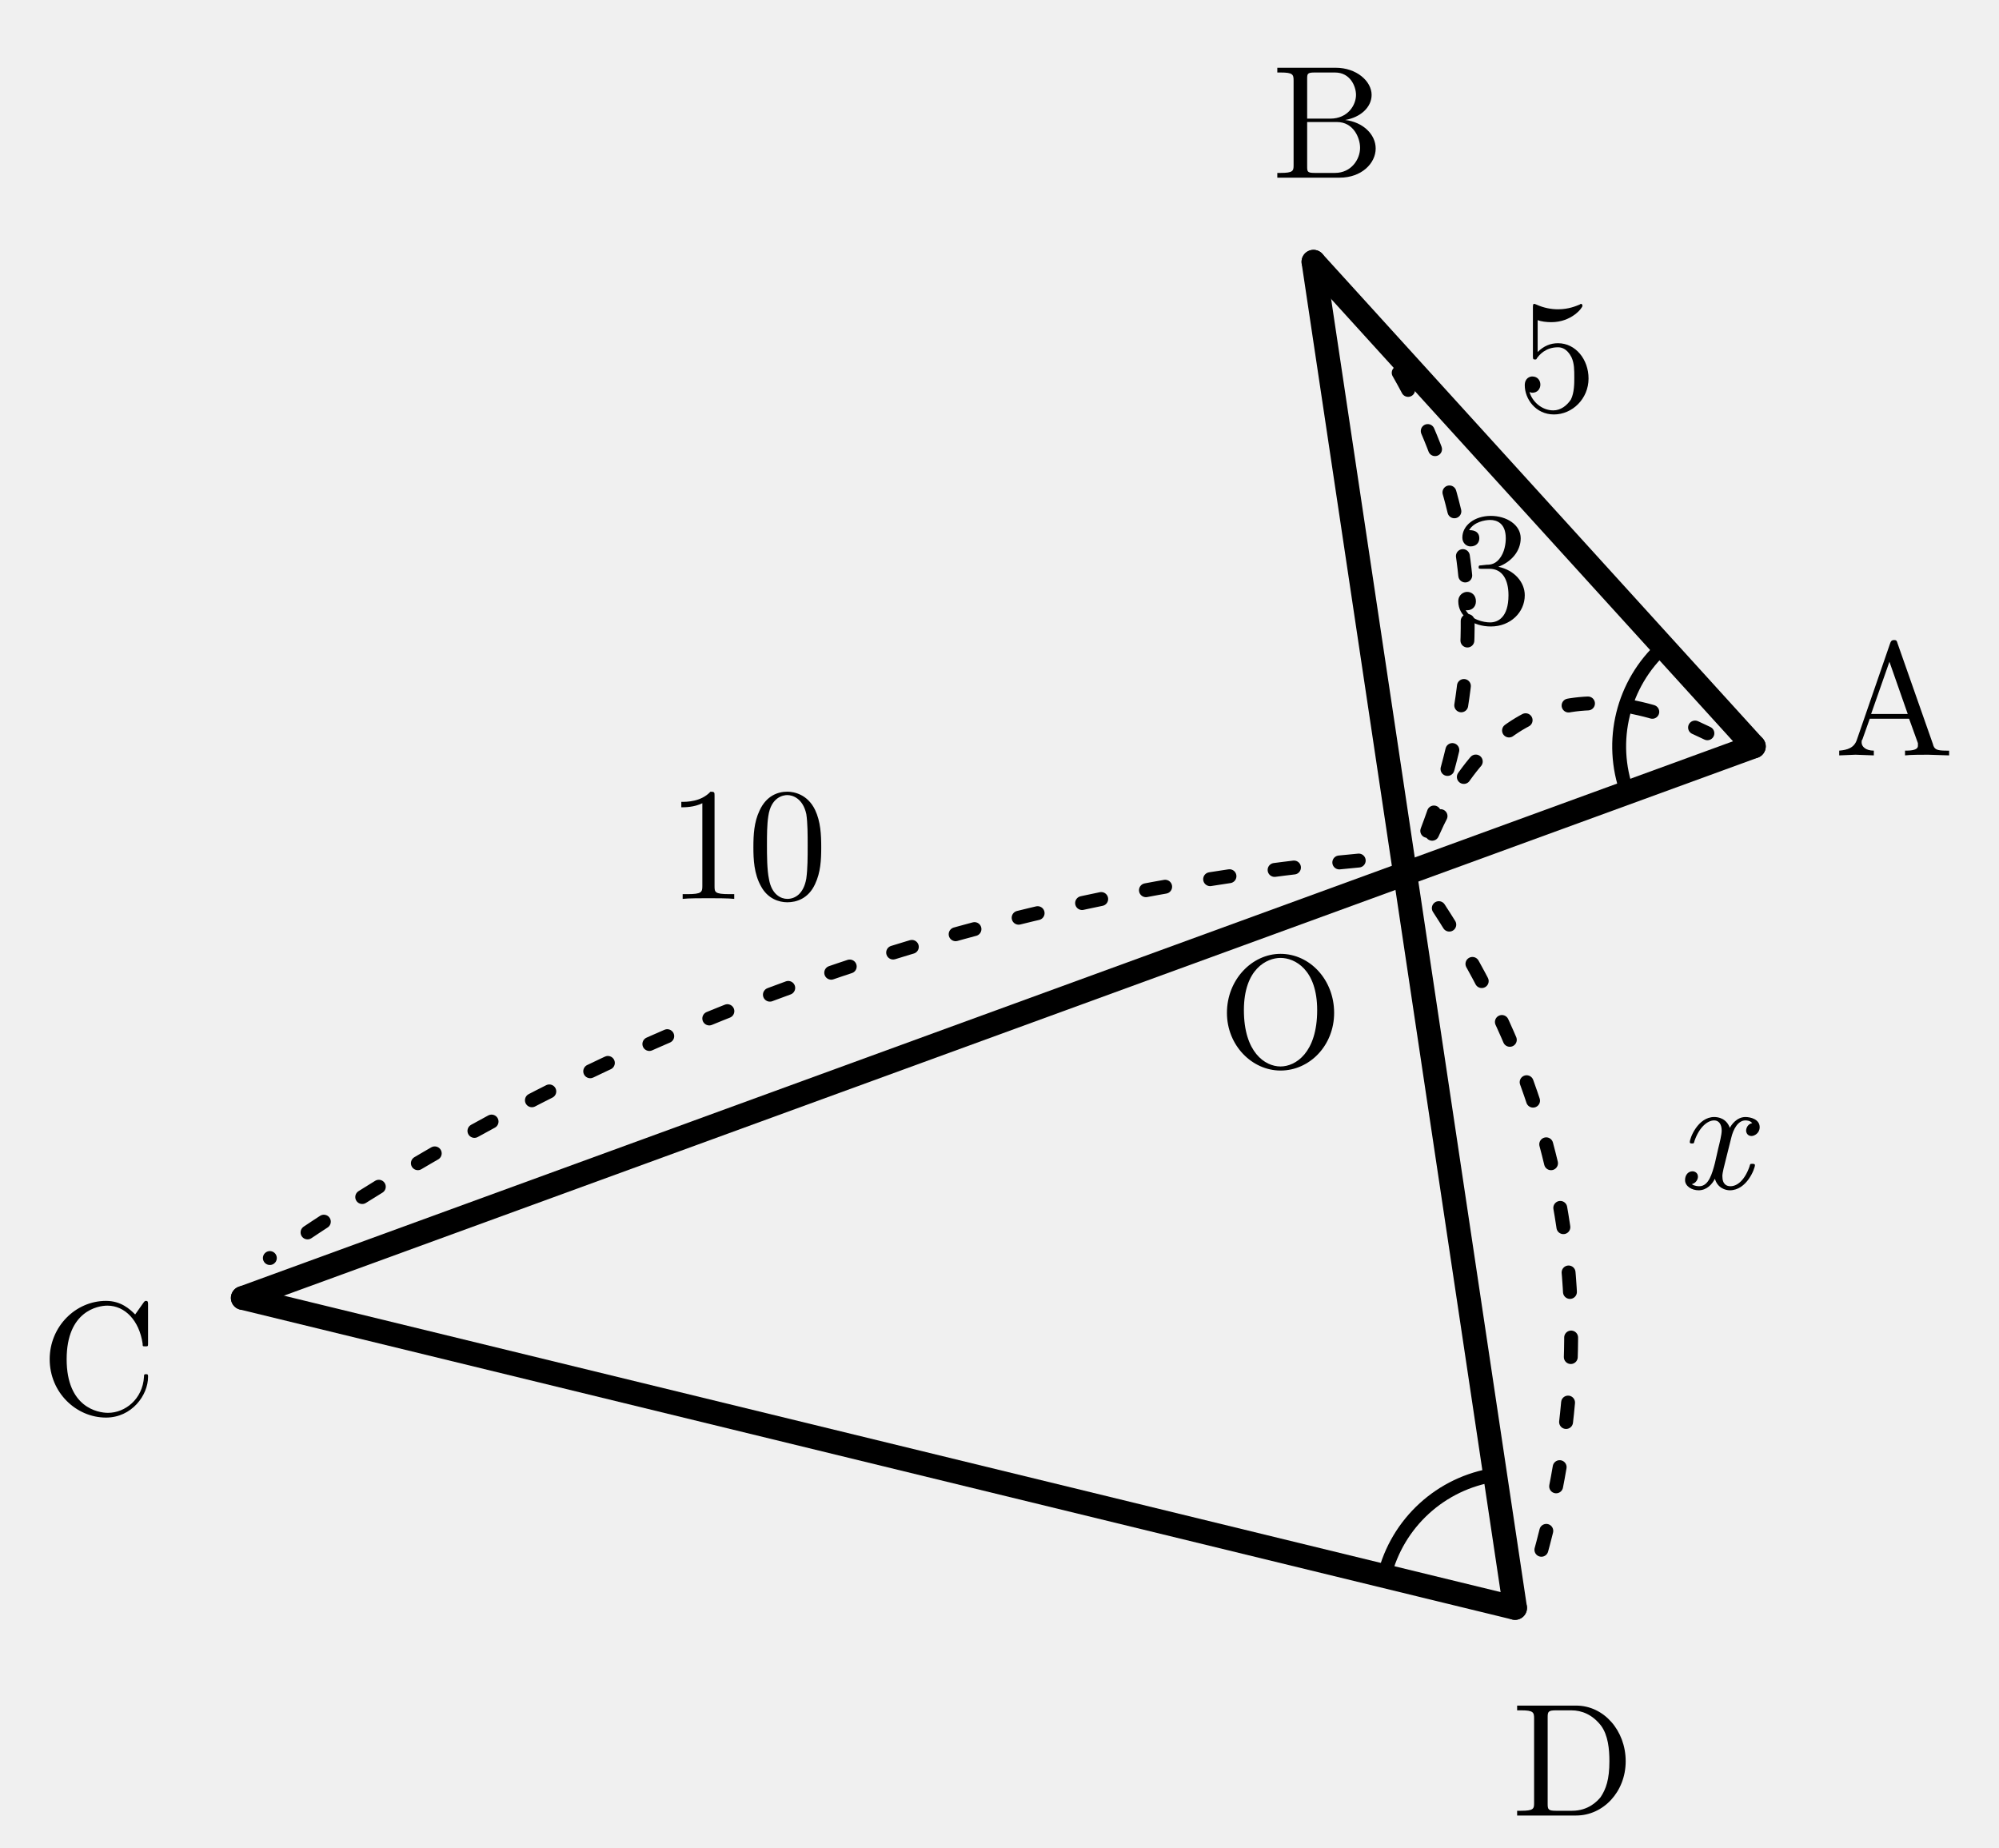
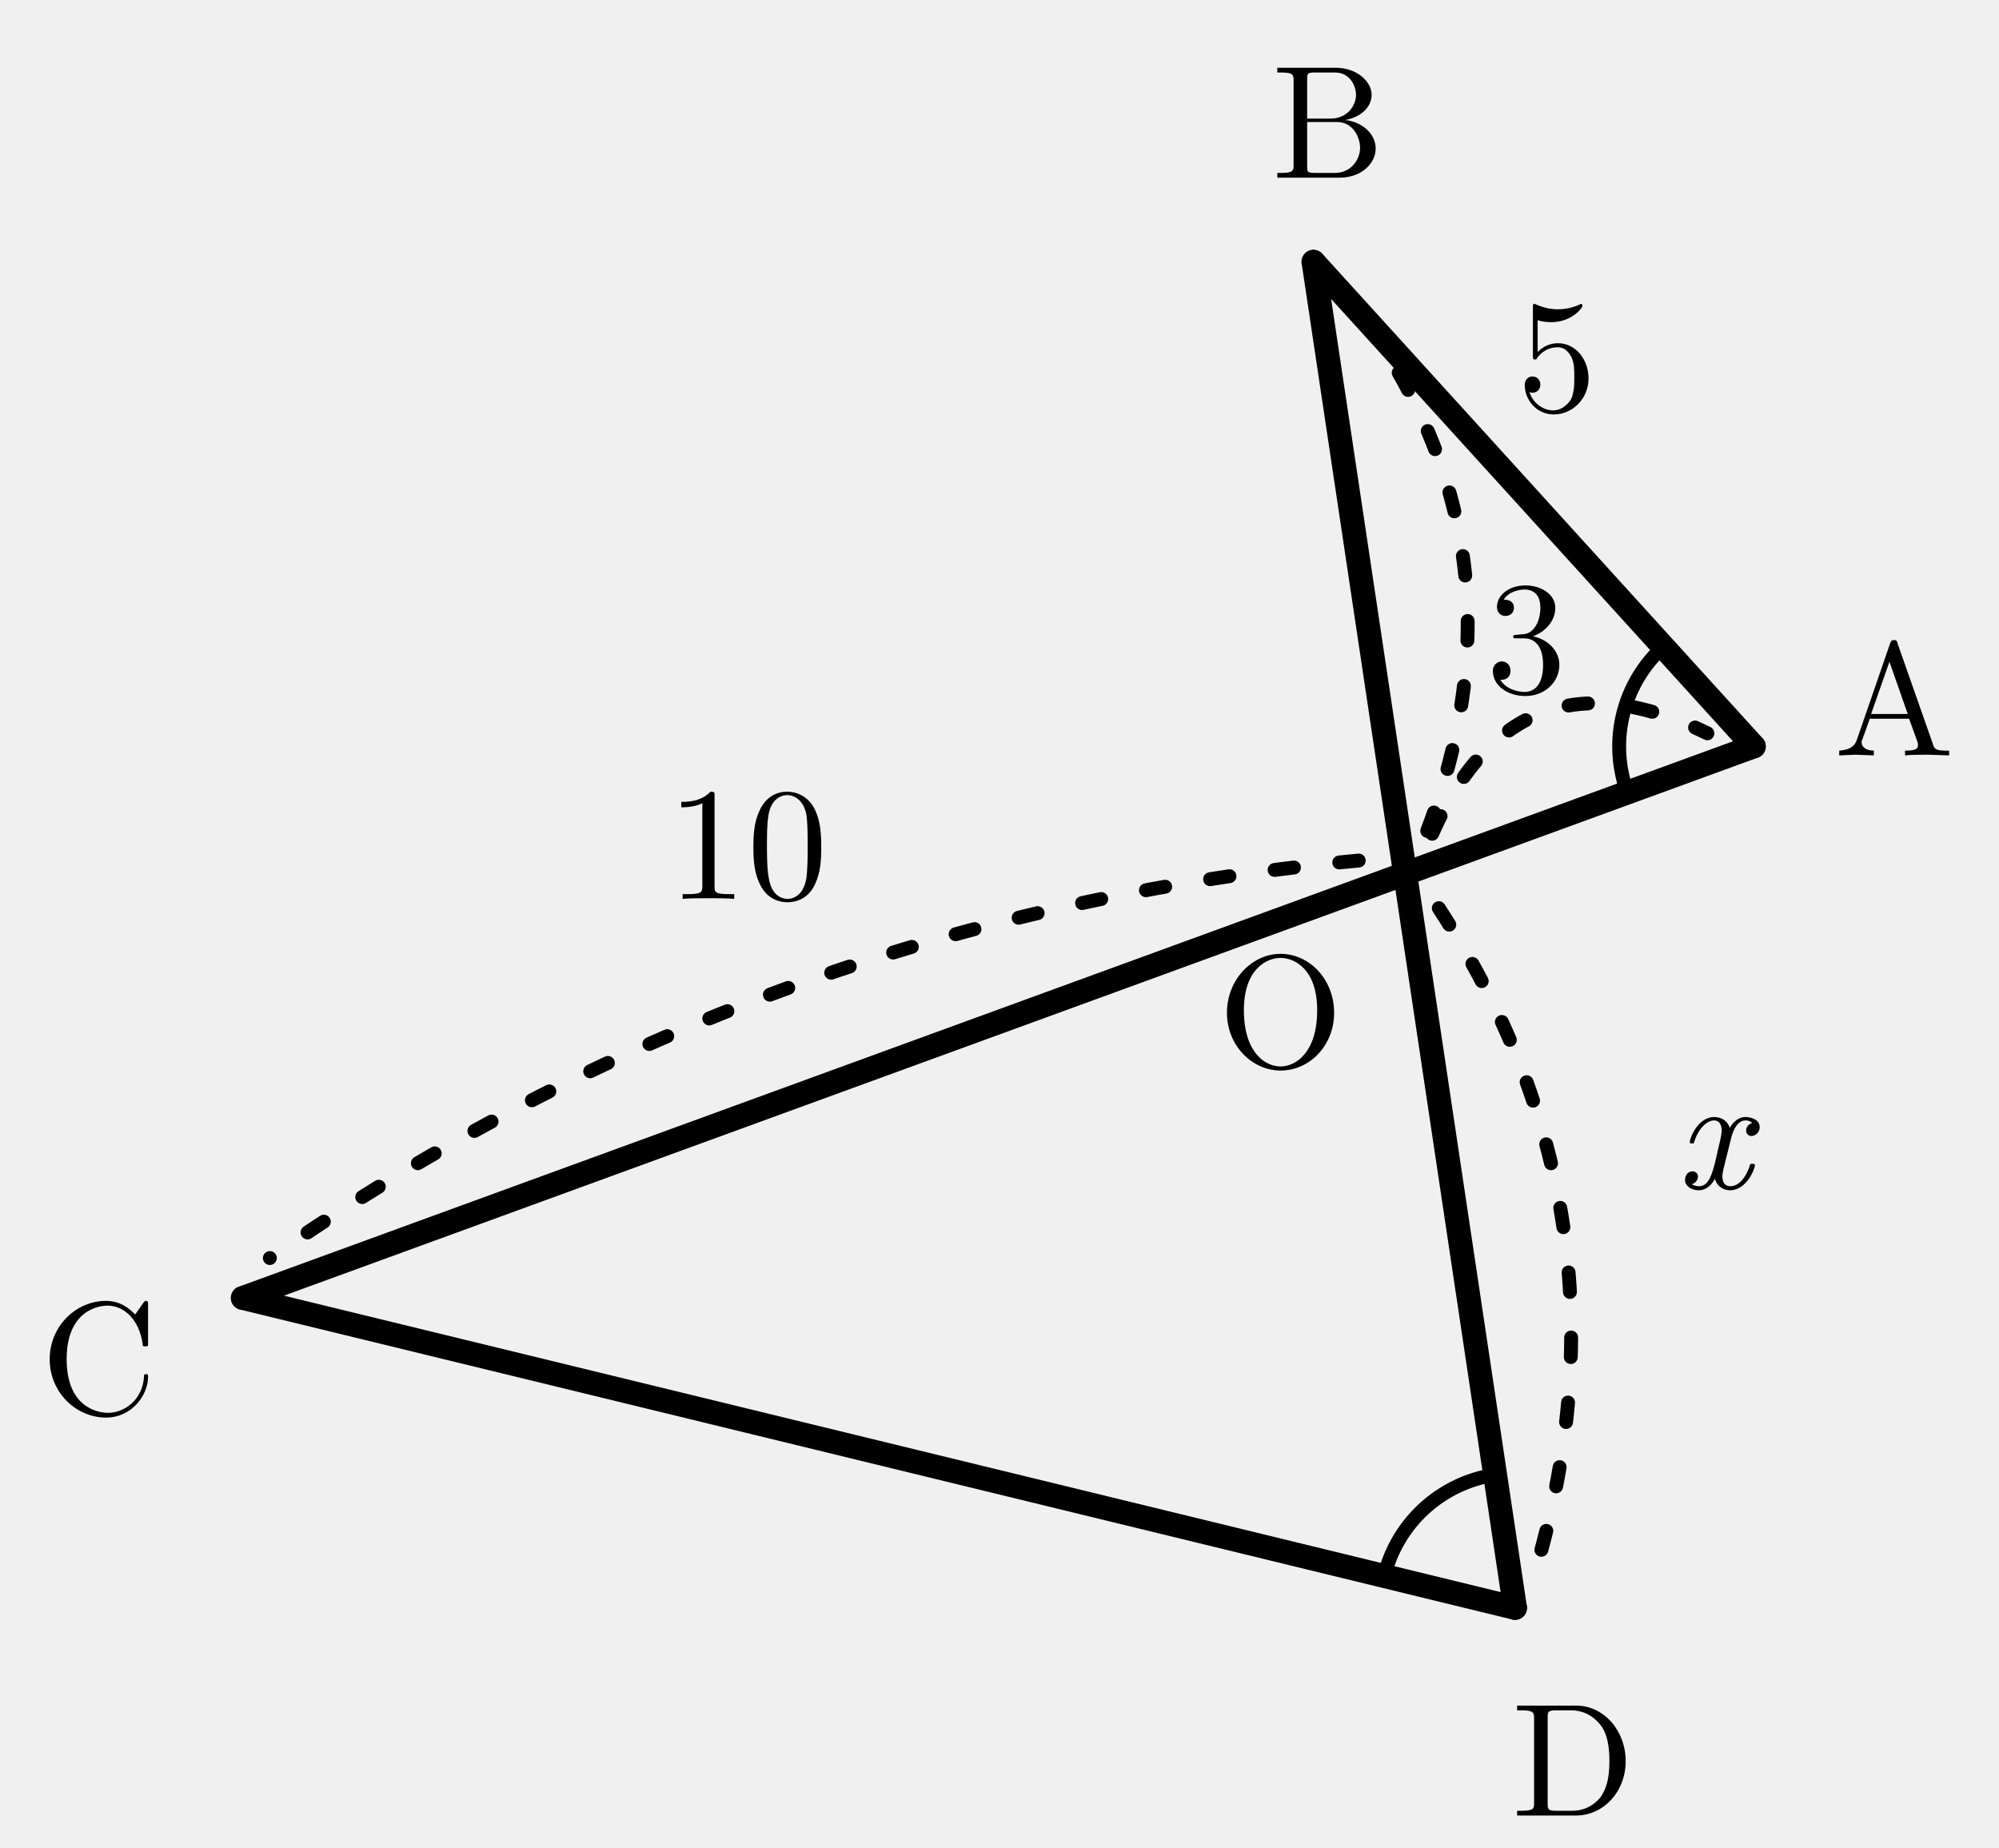
<svg xmlns="http://www.w3.org/2000/svg" width="46.039mm" height="42.545mm" viewBox="3.008 -0.029 46.039 42.545">
  <defs>
    <style>
.main{stroke:#000;stroke-width:.55;fill:none;stroke-linecap:round;stroke-linejoin:round}
.thin{stroke:#000;stroke-width:.32;fill:none;stroke-linecap:round;stroke-linejoin:round}
.dash{stroke:#000;stroke-width:.32;fill:none;stroke-dasharray:1.2 1.4}
.label,.math-label,.angle-label,.frac-text{font-family:"CMU Serif","Computer Modern Serif","Latin Modern Roman","Times New Roman",serif;fill:#000;font-style:normal}
.label,.math-label{font-size:3.7px}.angle-label{font-size:3.1px}.var{font-style:italic}
.frac-text{font-size:2.9px}.frac-line{stroke:#000;stroke-width:.28}
.label-bg{fill:#fff;opacity:.96}.triangle-fill{fill:#ddd;stroke:none}
.note{font-family:"Noto Serif CJK JP","IPAexMincho",serif;font-size:3.4px;fill:#000}

.length-arc{stroke:#000;stroke-width:.32;fill:none;stroke-dasharray:.45 1.05;stroke-linecap:round}
</style>
  </defs>
  <path class="main" d="M 43.4 17.16 L 8.601 29.862" />
  <path class="main" d="M 33.259 6 L 37.901 37" />
  <path class="main" d="M 43.4 17.16 L 33.259 6" />
  <path class="main" d="M 8.601 29.862 L 37.901 37" />
  <path class="thin" d="M 40.487 18.223 A 3.1 3.1 0 0 1 41.315 14.865" />
  <path class="thin" d="M 37.442 33.934 A 3.1 3.1 0 0 0 34.889 36.266" />
  <text class="label" x="32.5" y="23" text-anchor="middle" dominant-baseline="central">O</text>
  <text class="label" x="46.631" y="15.816" text-anchor="middle" dominant-baseline="central">A</text>
  <text class="label" x="33.597" y="2.516" text-anchor="middle" dominant-baseline="central">B</text>
  <text class="label" x="5.286" y="30.987" text-anchor="middle" dominant-baseline="central">C</text>
  <text class="label" x="39.239" y="40.234" text-anchor="middle" dominant-baseline="central">D</text>
  <g class="length-mark" data-segment="OA">
    <path class="length-arc" d="M 35.992 19.172 Q 37.961 14.727 42.331 16.858" />
-     <text id="length-value-OA" class="math-label" x="37.361" y="12.771" text-anchor="middle" dominant-baseline="central">3</text>
+     <text id="length-value-OA" class="math-label" x="38.161" y="14.371" text-anchor="middle" dominant-baseline="central">3</text>
  </g>
  <g class="length-mark" data-segment="OB">
    <path class="length-arc" d="M 35.879 19.105 Q 38.418 12.431 34.035 6.794" />
    <text id="length-value-OB" class="math-label" x="38.863" y="7.89" text-anchor="middle" dominant-baseline="central">5</text>
  </g>
  <g class="length-mark" data-segment="OC">
    <path class="length-arc" d="M 34.301 19.789 Q 20.562 21.078 9.223 28.943" />
    <text id="length-value-OC" class="math-label" x="20.219" y="19.122" text-anchor="middle" dominant-baseline="central">10</text>
  </g>
  <g class="length-mark" data-segment="OD">
    <path class="length-arc" d="M 36.145 20.885 Q 40.739 27.931 38.41 36.014" />
    <text id="length-value-OD" class="math-label var" x="42.47" y="25.79" text-anchor="middle" dominant-baseline="central">x</text>
  </g>
</svg>
